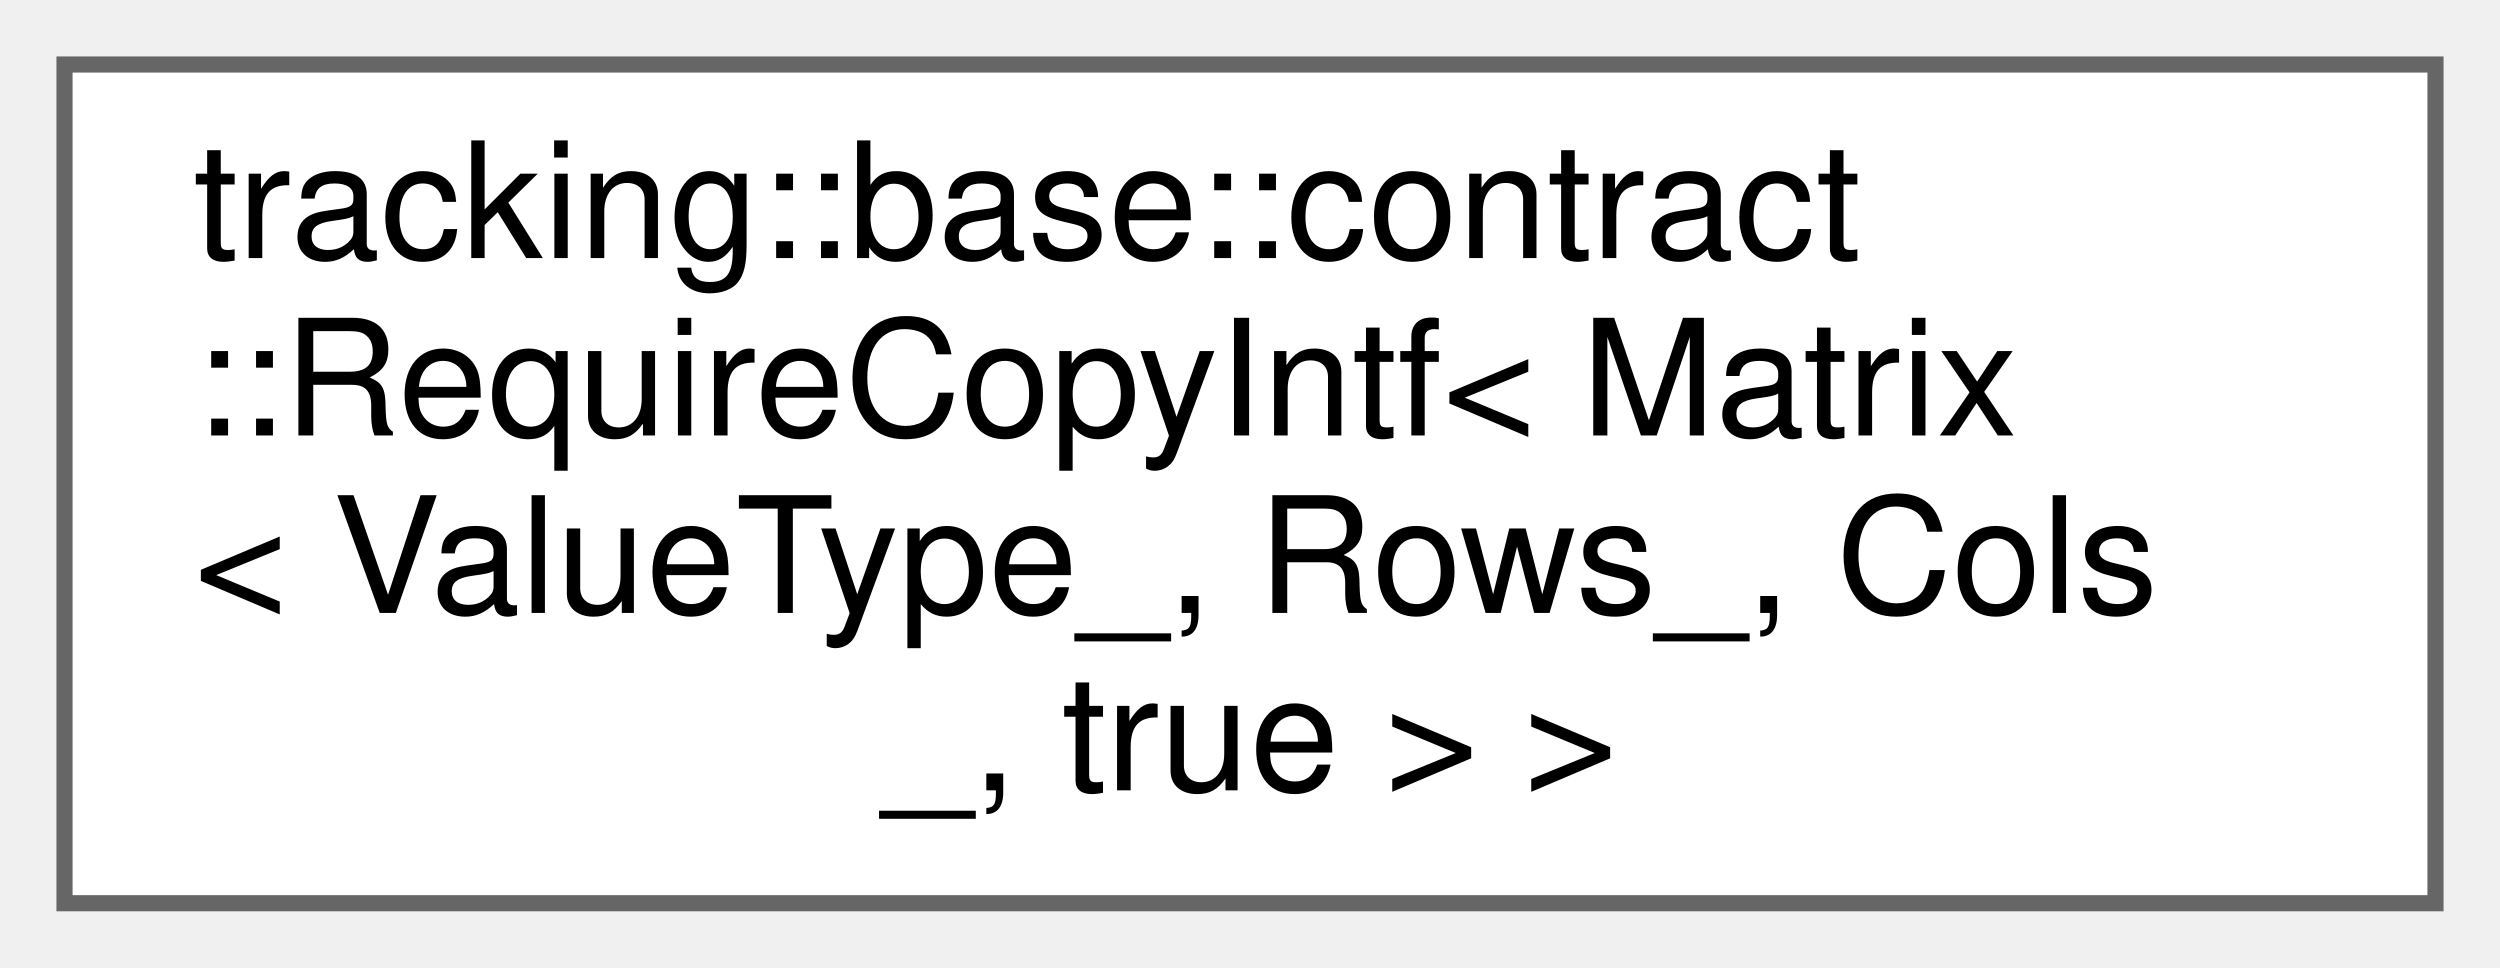
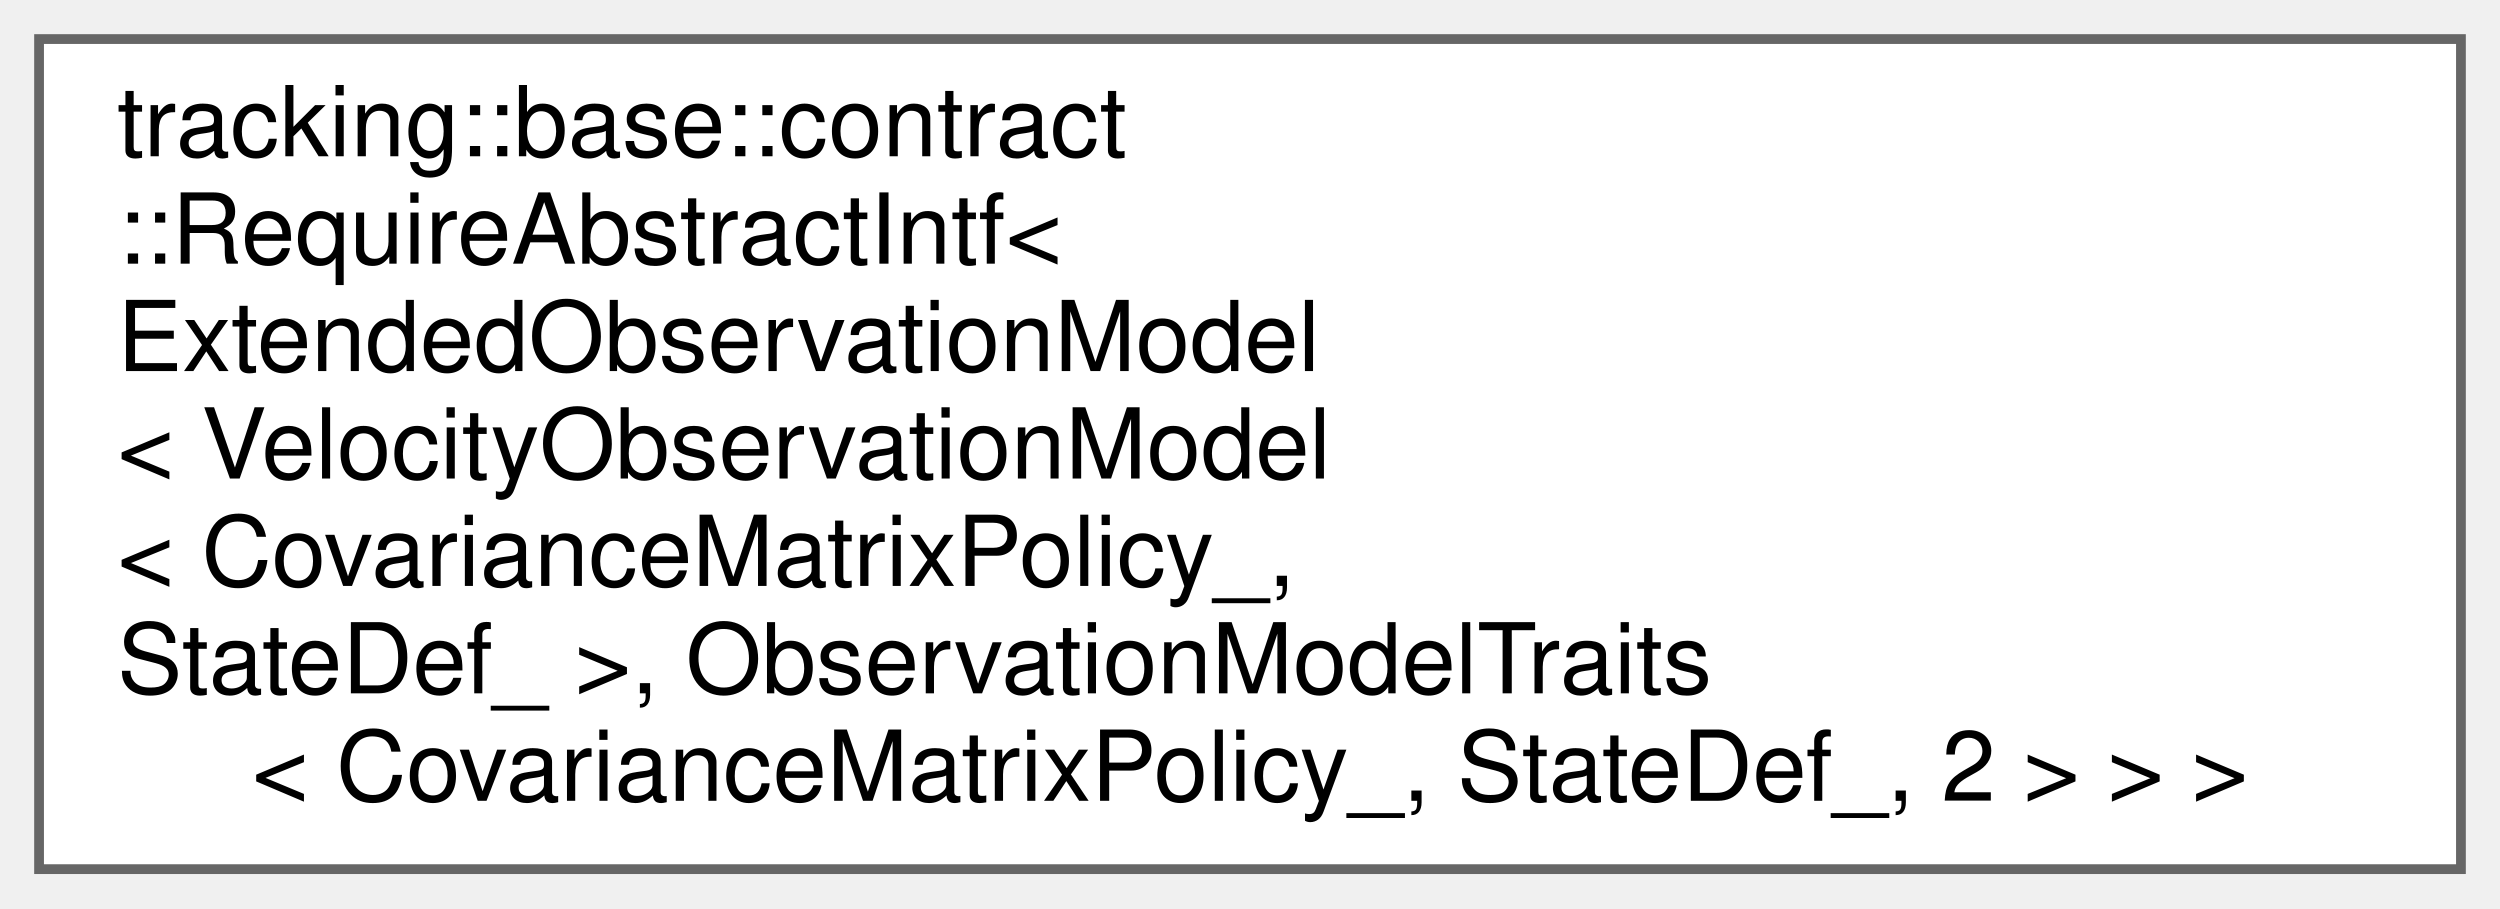
- <svg xmlns="http://www.w3.org/2000/svg" xmlns:xlink="http://www.w3.org/1999/xlink" width="155pt" height="60pt" viewBox="0.00 0.00 155.00 60.00">
-   <g id="graph0" class="graph" transform="scale(1 1) rotate(0) translate(4 56)">
+ <svg xmlns="http://www.w3.org/2000/svg" xmlns:xlink="http://www.w3.org/1999/xlink" width="256pt" height="93pt" viewBox="0.00 0.00 256.00 93.00">
+   <g id="graph0" class="graph" transform="scale(1 1) rotate(0) translate(4 89)">
    <g id="Node000000" class="node">
      <g id="a_Node000000">
-         <a xlink:href="classtracking_1_1base_1_1contract_1_1RequireCopyIntf.html" target="_top" xlink:title=" ">
-           <polygon fill="white" stroke="#666666" points="147,-52 0,-52 0,0 147,0 147,-52" />
-           <text text-anchor="start" x="8" y="-40" font-family="Helvetica,sans-Serif" font-size="10.00">tracking::base::contract</text>
-           <text text-anchor="start" x="8" y="-29" font-family="Helvetica,sans-Serif" font-size="10.00">::RequireCopyIntf&lt; Matrix</text>
-           <text text-anchor="start" x="8" y="-18" font-family="Helvetica,sans-Serif" font-size="10.00">&lt; ValueType_, Rows_, Cols</text>
-           <text text-anchor="middle" x="73.5" y="-7" font-family="Helvetica,sans-Serif" font-size="10.00">_, true &gt; &gt;</text>
+         <a xlink:href="classtracking_1_1base_1_1contract_1_1RequireAbstractIntf.html" target="_top" xlink:title=" ">
+           <polygon fill="white" stroke="#666666" points="248,-85 0,-85 0,0 248,0 248,-85" />
+           <text text-anchor="start" x="8" y="-73" font-family="Helvetica,sans-Serif" font-size="10.00">tracking::base::contract</text>
+           <text text-anchor="start" x="8" y="-62" font-family="Helvetica,sans-Serif" font-size="10.00">::RequireAbstractIntf&lt;</text>
+           <text text-anchor="start" x="8" y="-51" font-family="Helvetica,sans-Serif" font-size="10.00"> ExtendedObservationModel</text>
+           <text text-anchor="start" x="8" y="-40" font-family="Helvetica,sans-Serif" font-size="10.00">&lt; VelocityObservationModel</text>
+           <text text-anchor="start" x="8" y="-29" font-family="Helvetica,sans-Serif" font-size="10.00">&lt; CovarianceMatrixPolicy_,</text>
+           <text text-anchor="start" x="8" y="-18" font-family="Helvetica,sans-Serif" font-size="10.00"> StateDef_ &gt;, ObservationModelTraits</text>
+           <text text-anchor="middle" x="124" y="-7" font-family="Helvetica,sans-Serif" font-size="10.00">&lt; CovarianceMatrixPolicy_, StateDef_, 2 &gt; &gt; &gt;</text>
        </a>
      </g>
    </g>
  </g>
</svg>
